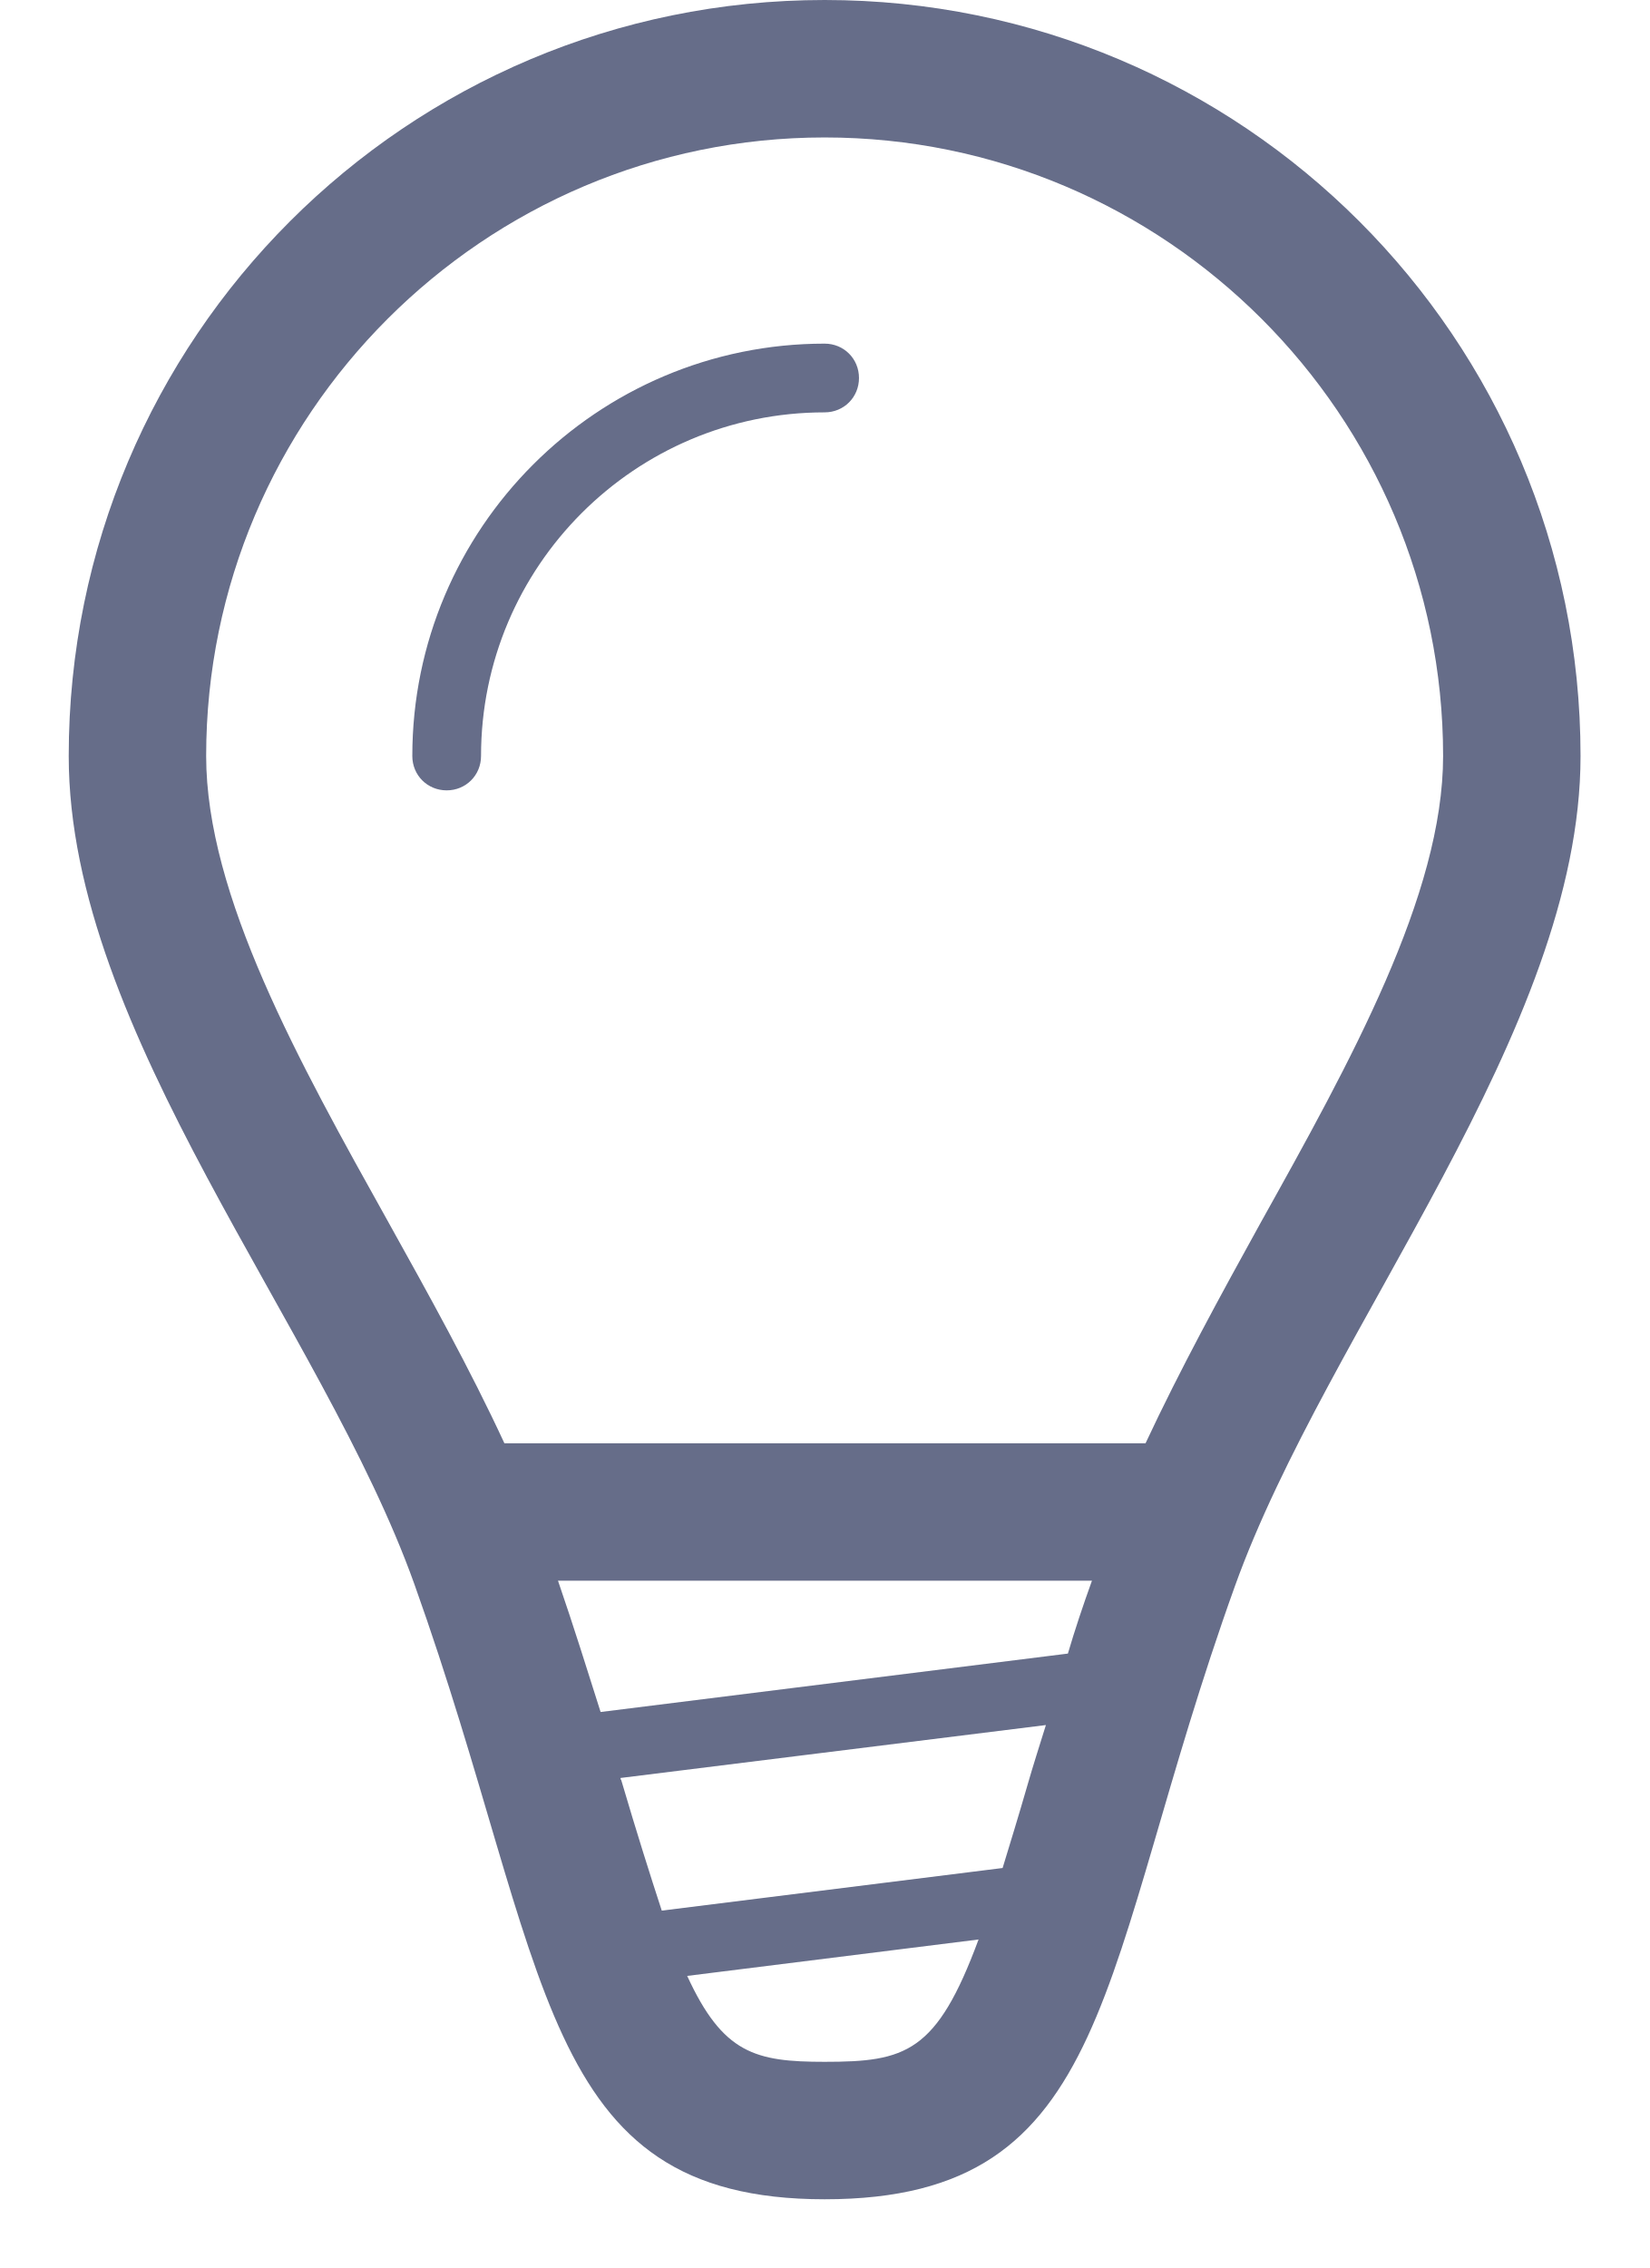
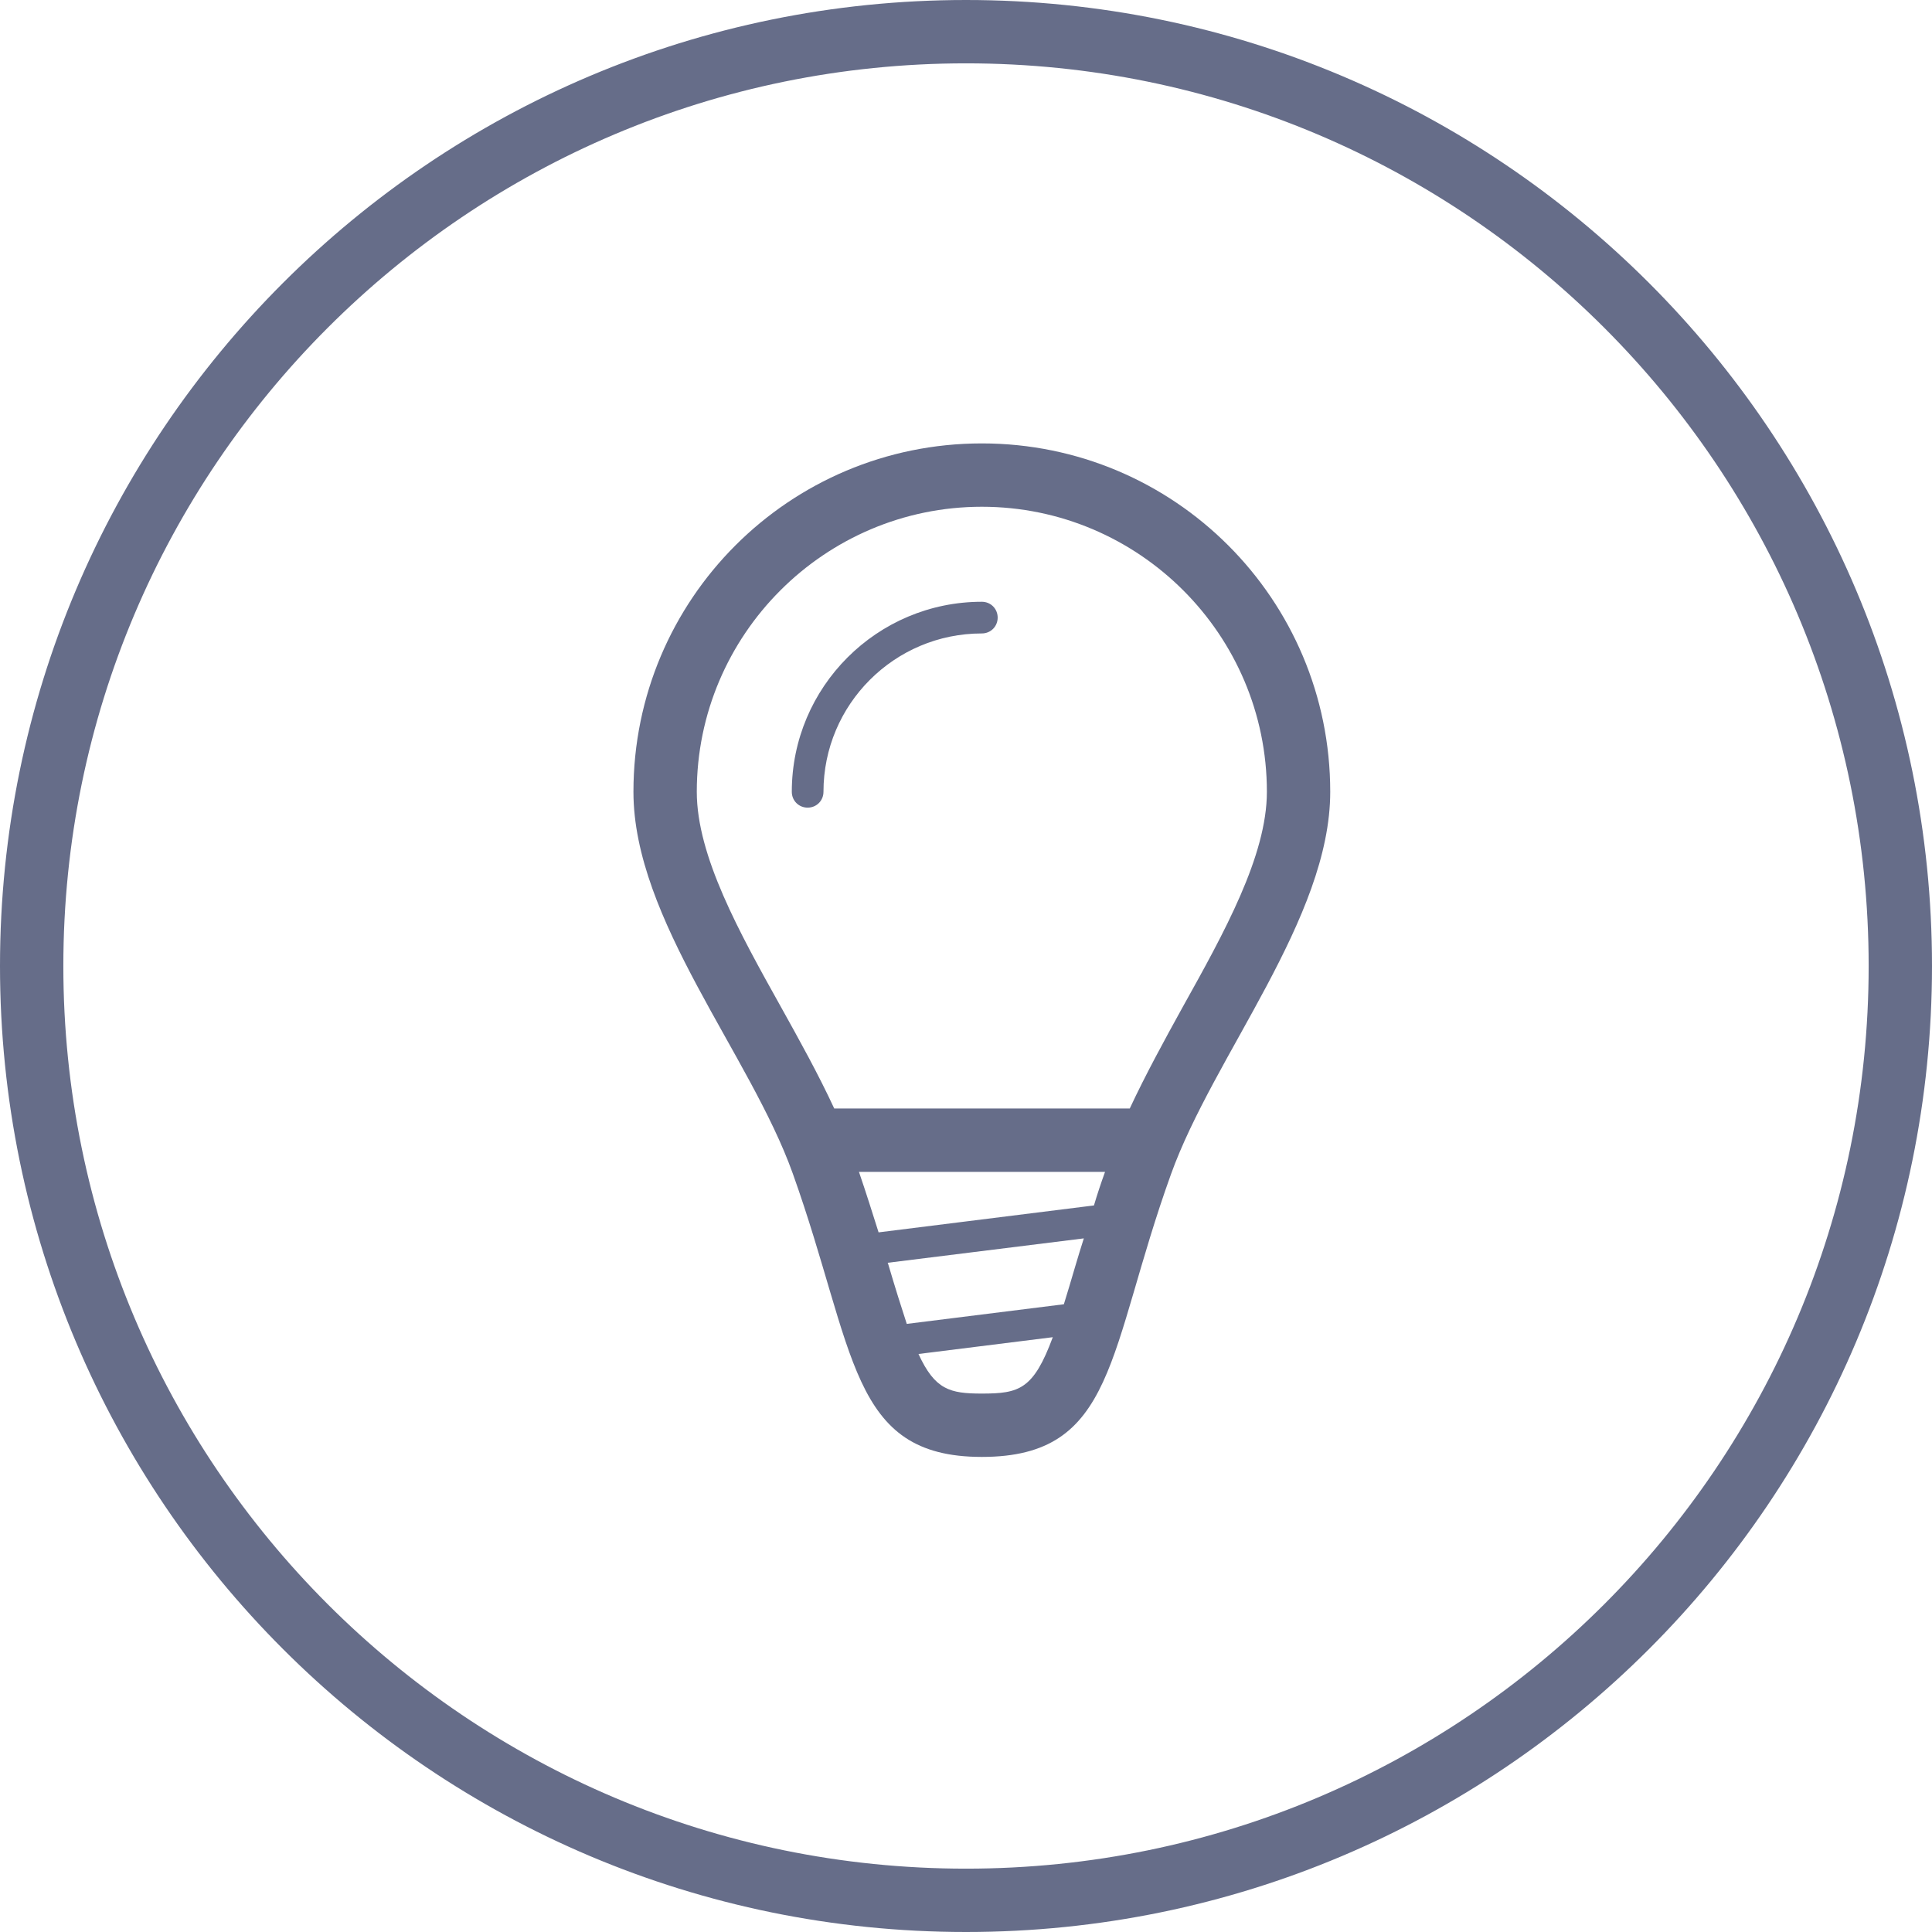
- <svg xmlns="http://www.w3.org/2000/svg" viewBox="0 0 24 33" width="24" height="33">
+ <svg xmlns="http://www.w3.org/2000/svg" viewBox="0 0 61 61" width="61" height="61">
  <style>
		tspan { white-space:pre }
		.shp0 { fill: #666d89 } 
+ 		.shp1 { fill: none;stroke: #666d89;stroke-width: 2 } 
	</style>
-   <path id="bulb" class="shp0" d="M12 0C5.92 0 1 4.92 1 11C1 15.03 4.69 19.3 6.03 23.05C8.03 28.65 7.81 32 12 32C16.25 32 15.96 28.67 17.97 23.08C19.32 19.32 23 15 23 11C23 4.92 18.08 0 12 0ZM14.59 27.18L9.63 27.8C9.46 27.28 9.27 26.68 9.04 25.9C9.03 25.89 9.03 25.88 9.03 25.87L15.22 25.1C15.13 25.39 15.03 25.7 14.95 25.98C14.82 26.43 14.7 26.82 14.59 27.18ZM8.74 24.91C8.55 24.31 8.35 23.67 8.12 23L15.89 23C15.76 23.36 15.64 23.72 15.54 24.06L8.74 24.91ZM12 30C10.99 30 10.52 29.88 10 28.75L14.24 28.22C13.63 29.87 13.18 30 12 30ZM16.67 21L7.34 21C6.84 19.92 6.24 18.84 5.65 17.78C4.35 15.45 3 13.03 3 11C3 6.04 7.04 2 12 2C16.96 2 21 6.04 21 11C21 13.02 19.65 15.45 18.34 17.8C17.76 18.85 17.17 19.93 16.67 21ZM12 5C8.69 5 6 7.69 6 11C6 11.28 6.22 11.5 6.5 11.5C6.78 11.5 7 11.28 7 11C7 8.24 9.24 6 12 6C12.28 6 12.5 5.78 12.5 5.5C12.5 5.22 12.28 5 12 5Z" />
+   <g id="Services">
+     <g id="Bulb">
+       <path id="bulb" class="shp0" d="M31 14C24.92 14 20 18.92 20 25C20 29.03 23.69 33.3 25.03 37.05C27.03 42.65 26.81 46 31 46C35.25 46 34.96 42.67 36.97 37.08C38.32 33.32 42 29 42 25C42 18.92 37.08 14 31 14ZM33.59 41.18L28.63 41.8C28.46 41.28 28.27 40.68 28.04 39.9C28.03 39.89 28.03 39.88 28.03 39.87L34.22 39.1C34.13 39.39 34.03 39.7 33.95 39.98C33.82 40.43 33.7 40.82 33.59 41.18ZM27.74 38.91C27.55 38.31 27.35 37.67 27.12 37L34.89 37C34.76 37.36 34.64 37.72 34.54 38.06L27.74 38.91ZM31 44C29.99 44 29.52 43.88 29 42.75L33.24 42.22C32.63 43.87 32.18 44 31 44ZM35.67 35L26.34 35C25.84 33.92 25.24 32.84 24.65 31.78C23.35 29.45 22 27.03 22 25C22 20.04 26.04 16 31 16C35.96 16 40 20.04 40 25C40 27.02 38.65 29.45 37.34 31.8C36.76 32.85 36.17 33.93 35.67 35ZM31 19C27.69 19 25 21.69 25 25C25 25.28 25.22 25.5 25.5 25.5C25.78 25.5 26 25.28 26 25C26 22.24 28.24 20 31 20C31.28 20 31.5 19.78 31.5 19.5C31.5 19.22 31.28 19 31 19Z" />
+       <path id="Ellipse" class="shp1" d="M30.5 1C46.79 1 60 14.21 60 30.5C60 46.79 46.79 60 30.5 60C14.21 60 1 46.79 1 30.5C1 14.21 14.21 1 30.5 1Z" />
+     </g>
+   </g>
</svg>
